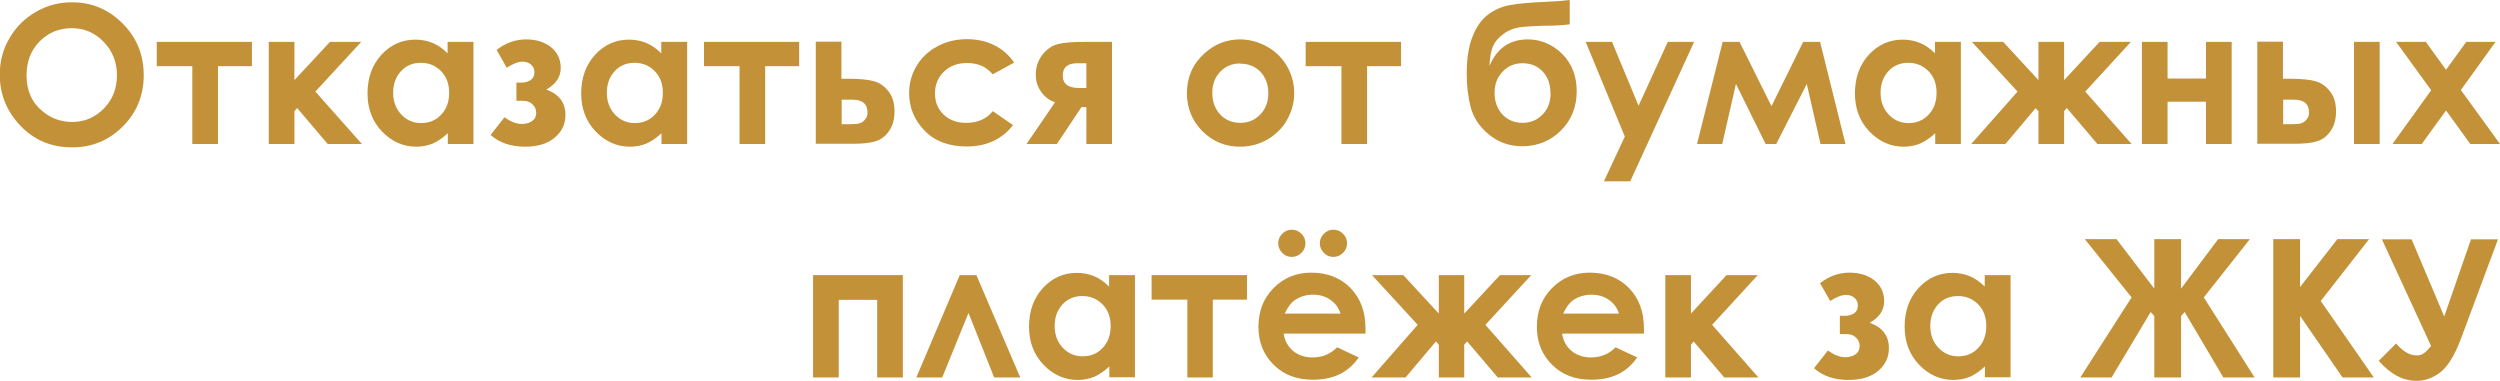
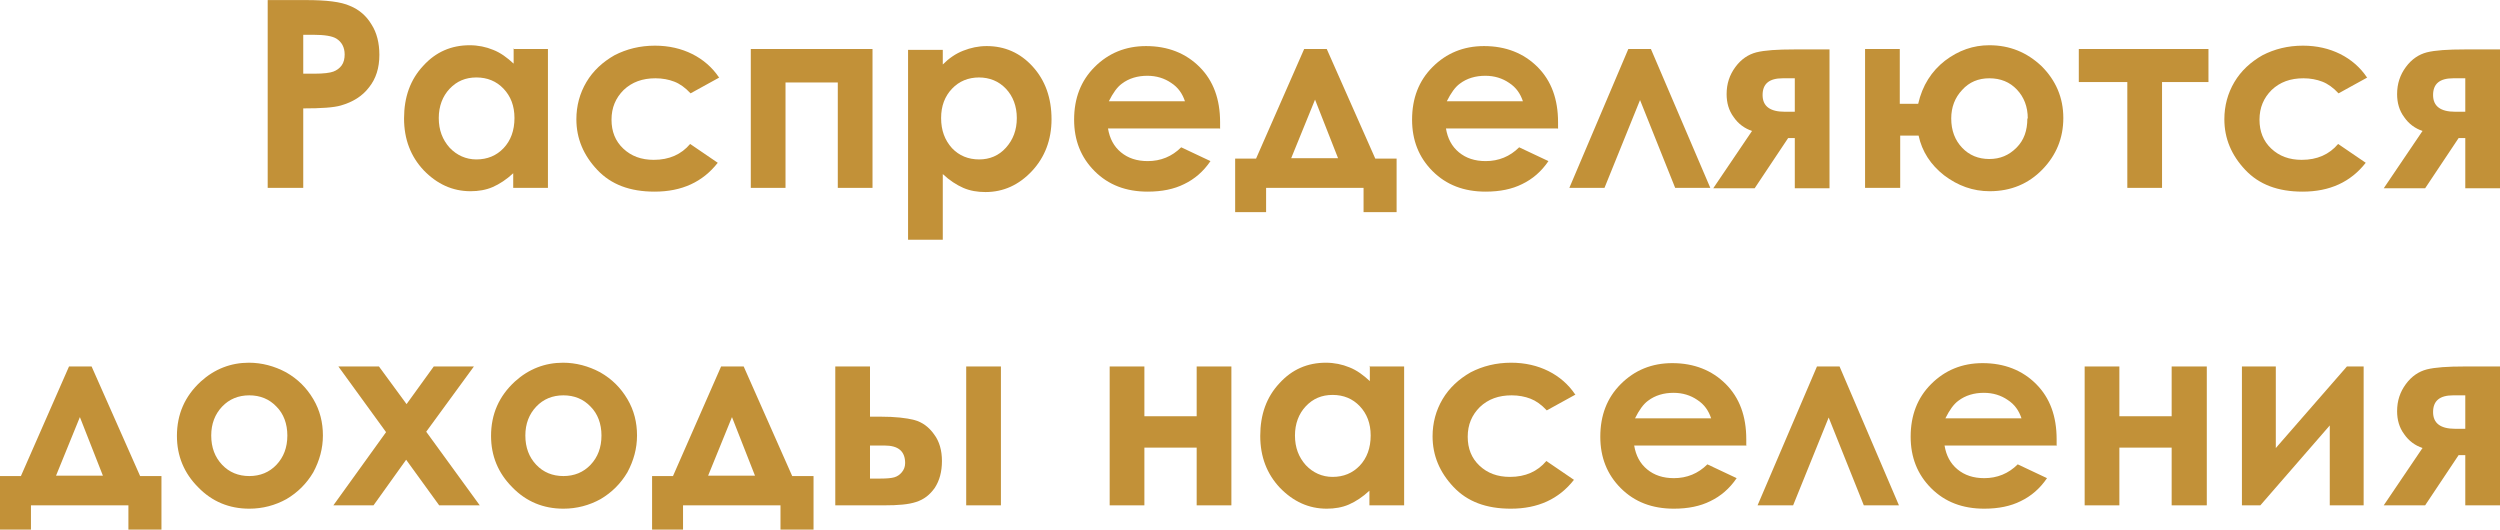
- <svg xmlns="http://www.w3.org/2000/svg" xml:space="preserve" width="91.626mm" height="13.951mm" version="1.1" style="shape-rendering:geometricPrecision; text-rendering:geometricPrecision; image-rendering:optimizeQuality; fill-rule:evenodd; clip-rule:evenodd" viewBox="0 0 111.15 16.92">
+ <svg xmlns="http://www.w3.org/2000/svg" xml:space="preserve" width="67.402mm" height="14.269mm" version="1.1" style="shape-rendering:geometricPrecision; text-rendering:geometricPrecision; image-rendering:optimizeQuality; fill-rule:evenodd; clip-rule:evenodd" viewBox="0 0 59.77 12.65">
  <defs>
    <style type="text/css">
   
    .fil0 {fill:#C29138;fill-rule:nonzero}
   
  </style>
  </defs>
  <g id="Слой_x0020_1">
-     <path class="fil0" d="M3.21 0.1c0.87,0 1.62,0.32 2.24,0.94 0.63,0.63 0.94,1.4 0.94,2.3 0,0.9 -0.31,1.66 -0.93,2.28 -0.62,0.62 -1.37,0.93 -2.25,0.93 -0.92,0 -1.69,-0.32 -2.3,-0.96 -0.61,-0.64 -0.92,-1.4 -0.92,-2.27 0,-0.59 0.14,-1.13 0.43,-1.62 0.28,-0.49 0.67,-0.88 1.17,-1.17 0.5,-0.29 1.03,-0.43 1.61,-0.43zm-0.02 1.15c-0.57,0 -1.04,0.2 -1.43,0.59 -0.39,0.4 -0.58,0.9 -0.58,1.51 0,0.68 0.24,1.22 0.73,1.61 0.38,0.31 0.81,0.46 1.3,0.46 0.55,0 1.02,-0.2 1.41,-0.6 0.39,-0.4 0.58,-0.89 0.58,-1.48 0,-0.58 -0.2,-1.08 -0.59,-1.48 -0.39,-0.41 -0.87,-0.61 -1.43,-0.61z" />
-     <polygon id="_1" class="fil0" points="6.97,1.86 11.2,1.86 11.2,2.94 9.69,2.94 9.69,6.4 8.55,6.4 8.55,2.94 6.97,2.94 " />
-     <polygon id="_2" class="fil0" points="11.95,1.86 13.09,1.86 13.09,3.56 14.67,1.86 16.06,1.86 14.02,4.07 16.09,6.4 14.57,6.4 13.21,4.8 13.09,4.94 13.09,6.4 11.95,6.4 " />
-     <path id="_3" class="fil0" d="M19.91 1.86l1.14 0 0 4.54 -1.14 0 0 -0.48c-0.22,0.21 -0.45,0.36 -0.67,0.46 -0.22,0.09 -0.47,0.14 -0.73,0.14 -0.59,0 -1.1,-0.23 -1.53,-0.68 -0.43,-0.45 -0.64,-1.02 -0.64,-1.69 0,-0.7 0.21,-1.27 0.62,-1.72 0.42,-0.45 0.92,-0.67 1.51,-0.67 0.27,0 0.53,0.05 0.77,0.15 0.24,0.1 0.46,0.26 0.66,0.46l0 -0.5zm-1.2 0.93c-0.35,0 -0.65,0.12 -0.88,0.37 -0.23,0.25 -0.35,0.57 -0.35,0.96 0,0.39 0.12,0.71 0.36,0.97 0.24,0.25 0.53,0.38 0.88,0.38 0.36,0 0.66,-0.12 0.89,-0.37 0.24,-0.25 0.36,-0.57 0.36,-0.98 0,-0.4 -0.12,-0.71 -0.36,-0.96 -0.24,-0.24 -0.53,-0.37 -0.9,-0.37z" />
-     <path id="_4" class="fil0" d="M22.96 4.48l0 -0.81 0.23 0c0.15,0 0.29,-0.04 0.4,-0.11 0.11,-0.07 0.17,-0.19 0.17,-0.35 0,-0.14 -0.05,-0.25 -0.15,-0.34 -0.1,-0.09 -0.23,-0.13 -0.38,-0.13 -0.19,0 -0.42,0.09 -0.7,0.27l-0.45 -0.79c0.39,-0.31 0.83,-0.47 1.31,-0.47 0.44,0 0.81,0.11 1.1,0.34 0.29,0.23 0.44,0.54 0.44,0.93 0,0.4 -0.21,0.71 -0.64,0.96 0.57,0.21 0.85,0.58 0.85,1.13 0,0.41 -0.16,0.74 -0.48,1.01 -0.32,0.27 -0.76,0.4 -1.32,0.4 -0.62,0 -1.13,-0.17 -1.53,-0.52l0.62 -0.79c0.27,0.2 0.53,0.3 0.77,0.3 0.2,0 0.35,-0.05 0.47,-0.14 0.12,-0.09 0.17,-0.21 0.17,-0.36 0,-0.14 -0.05,-0.26 -0.16,-0.37 -0.11,-0.11 -0.25,-0.16 -0.44,-0.16l-0.3 0z" />
-     <path id="_5" class="fil0" d="M29.41 1.86l1.14 0 0 4.54 -1.14 0 0 -0.48c-0.22,0.21 -0.45,0.36 -0.67,0.46 -0.22,0.09 -0.47,0.14 -0.73,0.14 -0.59,0 -1.1,-0.23 -1.53,-0.68 -0.43,-0.45 -0.64,-1.02 -0.64,-1.69 0,-0.7 0.21,-1.27 0.62,-1.72 0.42,-0.45 0.92,-0.67 1.51,-0.67 0.27,0 0.53,0.05 0.77,0.15 0.24,0.1 0.46,0.26 0.66,0.46l0 -0.5zm-1.2 0.93c-0.35,0 -0.65,0.12 -0.88,0.37 -0.23,0.25 -0.35,0.57 -0.35,0.96 0,0.39 0.12,0.71 0.36,0.97 0.24,0.25 0.53,0.38 0.88,0.38 0.36,0 0.66,-0.12 0.89,-0.37 0.24,-0.25 0.36,-0.57 0.36,-0.98 0,-0.4 -0.12,-0.71 -0.36,-0.96 -0.24,-0.24 -0.53,-0.37 -0.9,-0.37z" />
-     <polygon id="_6" class="fil0" points="31.3,1.86 35.53,1.86 35.53,2.94 34.02,2.94 34.02,6.4 32.88,6.4 32.88,2.94 31.3,2.94 " />
-     <path id="_7" class="fil0" d="M37.42 3.5l0.34 0c0.48,0 0.85,0.04 1.1,0.11 0.26,0.07 0.47,0.23 0.65,0.46 0.18,0.23 0.26,0.53 0.26,0.88 0,0.35 -0.08,0.64 -0.24,0.87 -0.16,0.23 -0.36,0.39 -0.61,0.46 -0.25,0.08 -0.59,0.11 -1.04,0.11l-1.61 0 0 -4.54 1.14 0 0 1.64zm0 2.02l0.35 0c0.21,0 0.36,-0.01 0.45,-0.04 0.09,-0.03 0.17,-0.08 0.24,-0.17 0.07,-0.08 0.11,-0.18 0.11,-0.3 0,-0.39 -0.22,-0.58 -0.67,-0.58l-0.48 0 0 1.1z" />
-     <path id="_8" class="fil0" d="M45.09 2.78l-0.95 0.52c-0.18,-0.19 -0.35,-0.32 -0.53,-0.39 -0.17,-0.07 -0.38,-0.11 -0.61,-0.11 -0.43,0 -0.77,0.13 -1.03,0.38 -0.26,0.25 -0.4,0.58 -0.4,0.97 0,0.39 0.13,0.7 0.38,0.94 0.25,0.24 0.59,0.37 1,0.37 0.51,0 0.91,-0.17 1.19,-0.52l0.9 0.62c-0.49,0.63 -1.18,0.95 -2.06,0.95 -0.8,0 -1.43,-0.24 -1.88,-0.71 -0.45,-0.47 -0.68,-1.02 -0.68,-1.66 0,-0.44 0.11,-0.84 0.33,-1.21 0.22,-0.37 0.53,-0.66 0.92,-0.87 0.39,-0.21 0.83,-0.32 1.32,-0.32 0.45,0 0.86,0.09 1.22,0.27 0.36,0.18 0.65,0.44 0.88,0.77z" />
-     <path id="_9" class="fil0" d="M46.9 4.54c-0.25,-0.08 -0.45,-0.23 -0.61,-0.46 -0.16,-0.22 -0.24,-0.48 -0.24,-0.76 0,-0.34 0.1,-0.63 0.29,-0.88 0.19,-0.25 0.42,-0.41 0.69,-0.48 0.27,-0.07 0.68,-0.1 1.25,-0.1l1.16 0 0 4.54 -1.14 0 0 -1.64 -0.22 0 -1.09 1.64 -1.35 0 1.27 -1.86zm1.4 -0.63l0 -1.1 -0.4 0c-0.44,0 -0.65,0.18 -0.65,0.55 0,0.37 0.24,0.55 0.73,0.55l0.32 0z" />
-     <path id="_10" class="fil0" d="M55.12 1.75c0.43,0 0.83,0.11 1.21,0.32 0.38,0.21 0.67,0.5 0.89,0.87 0.21,0.37 0.32,0.76 0.32,1.19 0,0.43 -0.11,0.83 -0.32,1.2 -0.21,0.37 -0.51,0.66 -0.87,0.87 -0.37,0.21 -0.77,0.32 -1.22,0.32 -0.65,0 -1.21,-0.23 -1.67,-0.69 -0.46,-0.46 -0.69,-1.03 -0.69,-1.69 0,-0.71 0.26,-1.3 0.78,-1.77 0.46,-0.41 0.98,-0.62 1.58,-0.62zm0.02 1.07c-0.36,0 -0.65,0.12 -0.89,0.37 -0.24,0.25 -0.35,0.56 -0.35,0.94 0,0.39 0.12,0.71 0.35,0.96 0.23,0.24 0.53,0.37 0.89,0.37 0.36,0 0.65,-0.12 0.89,-0.37 0.24,-0.25 0.36,-0.56 0.36,-0.95 0,-0.39 -0.12,-0.7 -0.35,-0.95 -0.23,-0.24 -0.53,-0.36 -0.89,-0.36z" />
-     <polygon id="_11" class="fil0" points="58.05,1.86 62.29,1.86 62.29,2.94 60.78,2.94 60.78,6.4 59.64,6.4 59.64,2.94 58.05,2.94 " />
-     <path id="_12" class="fil0" d="M69.79 0l0 1.08c-0.33,0.04 -0.64,0.06 -0.95,0.06 -0.56,0.01 -0.98,0.03 -1.26,0.07 -0.28,0.04 -0.53,0.14 -0.74,0.3 -0.22,0.16 -0.37,0.34 -0.46,0.54 -0.09,0.2 -0.14,0.5 -0.16,0.88 0.33,-0.78 0.9,-1.18 1.7,-1.18 0.59,0 1.1,0.22 1.53,0.64 0.43,0.43 0.65,0.98 0.65,1.66 0,0.7 -0.23,1.28 -0.7,1.75 -0.46,0.46 -1.04,0.7 -1.72,0.7 -0.56,0 -1.05,-0.17 -1.47,-0.51 -0.42,-0.34 -0.69,-0.74 -0.82,-1.21 -0.12,-0.47 -0.18,-0.97 -0.18,-1.5 0,-0.68 0.09,-1.24 0.26,-1.66 0.17,-0.43 0.4,-0.75 0.67,-0.96 0.28,-0.21 0.6,-0.36 0.96,-0.43 0.37,-0.07 0.9,-0.12 1.61,-0.15 0.48,-0.02 0.84,-0.05 1.07,-0.08zm-0.86 4.12c0,-0.38 -0.11,-0.69 -0.34,-0.94 -0.23,-0.25 -0.53,-0.37 -0.9,-0.37 -0.36,0 -0.66,0.13 -0.89,0.38 -0.24,0.25 -0.35,0.56 -0.35,0.94 0,0.4 0.12,0.71 0.35,0.96 0.23,0.24 0.53,0.37 0.89,0.37 0.35,0 0.65,-0.12 0.89,-0.37 0.24,-0.24 0.36,-0.56 0.36,-0.96z" />
-     <polygon id="_13" class="fil0" points="70.5,1.86 71.67,1.86 72.85,4.7 74.15,1.86 75.32,1.86 72.48,8.06 71.31,8.06 72.24,6.07 " />
-     <polygon id="_14" class="fil0" points="78.76,4.72 80.17,1.86 80.92,1.86 82.05,6.4 80.94,6.4 80.33,3.73 78.97,6.4 78.5,6.4 77.18,3.73 76.57,6.4 75.45,6.4 76.59,1.86 77.34,1.86 " />
-     <path id="_15" class="fil0" d="M86.04 1.86l1.14 0 0 4.54 -1.14 0 0 -0.48c-0.22,0.21 -0.45,0.36 -0.67,0.46 -0.22,0.09 -0.47,0.14 -0.73,0.14 -0.59,0 -1.1,-0.23 -1.53,-0.68 -0.43,-0.45 -0.64,-1.02 -0.64,-1.69 0,-0.7 0.21,-1.27 0.62,-1.72 0.42,-0.45 0.92,-0.67 1.51,-0.67 0.27,0 0.53,0.05 0.77,0.15 0.24,0.1 0.46,0.26 0.66,0.46l0 -0.5zm-1.2 0.93c-0.35,0 -0.65,0.12 -0.88,0.37 -0.23,0.25 -0.35,0.57 -0.35,0.96 0,0.39 0.12,0.71 0.36,0.97 0.24,0.25 0.53,0.38 0.88,0.38 0.36,0 0.66,-0.12 0.89,-0.37 0.24,-0.25 0.36,-0.57 0.36,-0.98 0,-0.4 -0.12,-0.71 -0.36,-0.96 -0.24,-0.24 -0.53,-0.37 -0.9,-0.37z" />
-     <polygon id="_16" class="fil0" points="90.63,4.94 90.5,4.81 89.16,6.4 87.64,6.4 89.7,4.07 87.67,1.86 89.06,1.86 90.63,3.56 90.63,1.86 91.77,1.86 91.77,3.56 93.35,1.86 94.74,1.86 92.71,4.07 94.77,6.4 93.25,6.4 91.89,4.8 91.77,4.94 91.77,6.4 90.63,6.4 " />
-     <polygon id="_17" class="fil0" points="96.37,3.49 98.08,3.49 98.08,1.86 99.22,1.86 99.22,6.4 98.08,6.4 98.08,4.52 96.37,4.52 96.37,6.4 95.23,6.4 95.23,1.86 96.37,1.86 " />
-     <path id="_18" class="fil0" d="M101.51 3.5l0.34 0c0.48,0 0.85,0.04 1.1,0.11 0.26,0.07 0.47,0.23 0.65,0.46 0.18,0.23 0.26,0.53 0.26,0.88 0,0.35 -0.08,0.64 -0.24,0.87 -0.16,0.23 -0.36,0.39 -0.61,0.46 -0.25,0.08 -0.59,0.11 -1.04,0.11l-1.61 0 0 -4.54 1.14 0 0 1.64zm0 2.02l0.35 0c0.21,0 0.36,-0.01 0.45,-0.04 0.09,-0.03 0.17,-0.08 0.24,-0.17 0.07,-0.08 0.11,-0.18 0.11,-0.3 0,-0.39 -0.22,-0.58 -0.67,-0.58l-0.48 0 0 1.1zm3.15 -3.66l1.14 0 0 4.54 -1.14 0 0 -4.54z" />
-     <polygon id="_19" class="fil0" points="106.53,1.86 107.85,1.86 108.75,3.1 109.65,1.86 110.95,1.86 109.41,4 111.15,6.4 109.83,6.4 108.75,4.91 107.67,6.4 106.37,6.4 108.09,4.01 " />
-     <polygon id="_20" class="fil0" points="37.29,16.78 36.15,16.78 36.15,12.23 40.14,12.23 40.14,16.78 39,16.78 39,13.33 37.29,13.33 " />
-     <polygon id="_21" class="fil0" points="45.36,16.78 44.2,16.78 43.06,13.91 41.89,16.78 40.74,16.78 42.67,12.23 43.41,12.23 " />
-     <path id="_22" class="fil0" d="M49.32 12.23l1.14 0 0 4.54 -1.14 0 0 -0.48c-0.22,0.21 -0.45,0.36 -0.67,0.46 -0.22,0.09 -0.47,0.14 -0.73,0.14 -0.59,0 -1.1,-0.23 -1.53,-0.68 -0.43,-0.45 -0.64,-1.02 -0.64,-1.69 0,-0.7 0.21,-1.27 0.62,-1.72 0.42,-0.45 0.92,-0.67 1.51,-0.67 0.27,0 0.53,0.05 0.77,0.15 0.24,0.1 0.46,0.26 0.66,0.46l0 -0.5zm-1.2 0.93c-0.35,0 -0.65,0.12 -0.88,0.37 -0.23,0.25 -0.35,0.57 -0.35,0.96 0,0.39 0.12,0.71 0.36,0.97 0.24,0.25 0.53,0.38 0.88,0.38 0.36,0 0.66,-0.12 0.89,-0.37 0.24,-0.25 0.36,-0.57 0.36,-0.98 0,-0.4 -0.12,-0.71 -0.36,-0.96 -0.24,-0.24 -0.53,-0.37 -0.9,-0.37z" />
-     <polygon id="_23" class="fil0" points="51.2,12.23 55.44,12.23 55.44,13.32 53.92,13.32 53.92,16.78 52.79,16.78 52.79,13.32 51.2,13.32 " />
-     <path id="_24" class="fil0" d="M60.73 14.83l-3.66 0c0.05,0.32 0.19,0.58 0.42,0.77 0.23,0.19 0.52,0.29 0.87,0.29 0.43,0 0.79,-0.15 1.09,-0.45l0.96 0.45c-0.24,0.34 -0.52,0.59 -0.86,0.75 -0.33,0.16 -0.73,0.24 -1.19,0.24 -0.71,0 -1.29,-0.22 -1.74,-0.67 -0.45,-0.45 -0.67,-1.01 -0.67,-1.68 0,-0.69 0.22,-1.27 0.67,-1.72 0.45,-0.46 1.01,-0.69 1.68,-0.69 0.71,0 1.3,0.23 1.74,0.68 0.45,0.46 0.67,1.06 0.67,1.81l-0 0.22zm-1.13 -0.89c-0.08,-0.25 -0.22,-0.45 -0.45,-0.61 -0.22,-0.16 -0.48,-0.23 -0.77,-0.23 -0.32,0 -0.6,0.09 -0.84,0.26 -0.15,0.11 -0.29,0.3 -0.42,0.58l2.47 0zm-2.17 -3.73c0.17,0 0.31,0.06 0.43,0.18 0.12,0.12 0.18,0.26 0.18,0.42 0,0.17 -0.06,0.31 -0.18,0.43 -0.12,0.12 -0.26,0.18 -0.43,0.18 -0.17,0 -0.31,-0.06 -0.42,-0.18 -0.12,-0.12 -0.18,-0.26 -0.18,-0.43 0,-0.16 0.06,-0.3 0.18,-0.42 0.12,-0.12 0.26,-0.18 0.42,-0.18zm1.85 0c0.17,0 0.31,0.06 0.43,0.18 0.12,0.12 0.18,0.26 0.18,0.42 0,0.17 -0.06,0.31 -0.18,0.43 -0.12,0.12 -0.26,0.18 -0.43,0.18 -0.17,0 -0.31,-0.06 -0.42,-0.18 -0.12,-0.12 -0.18,-0.26 -0.18,-0.43 0,-0.16 0.06,-0.3 0.18,-0.42 0.12,-0.12 0.26,-0.18 0.42,-0.18z" />
-     <polygon id="_25" class="fil0" points="63.97,15.32 63.84,15.18 62.49,16.78 60.98,16.78 63.03,14.44 61,12.23 62.39,12.23 63.97,13.94 63.97,12.23 65.1,12.23 65.1,13.94 66.69,12.23 68.08,12.23 66.04,14.44 68.1,16.78 66.59,16.78 65.23,15.18 65.1,15.32 65.1,16.78 63.97,16.78 " />
-     <path id="_26" class="fil0" d="M73.11 14.83l-3.66 0c0.05,0.32 0.19,0.58 0.42,0.77 0.23,0.19 0.52,0.29 0.87,0.29 0.43,0 0.79,-0.15 1.09,-0.45l0.96 0.45c-0.24,0.34 -0.52,0.59 -0.86,0.75 -0.33,0.16 -0.73,0.24 -1.19,0.24 -0.71,0 -1.29,-0.22 -1.74,-0.67 -0.45,-0.45 -0.67,-1.01 -0.67,-1.68 0,-0.69 0.22,-1.27 0.67,-1.72 0.45,-0.46 1.01,-0.69 1.68,-0.69 0.71,0 1.3,0.23 1.74,0.68 0.45,0.46 0.67,1.06 0.67,1.81l-0 0.22zm-1.13 -0.89c-0.08,-0.25 -0.22,-0.45 -0.45,-0.61 -0.22,-0.16 -0.48,-0.23 -0.77,-0.23 -0.32,0 -0.6,0.09 -0.84,0.26 -0.15,0.11 -0.29,0.3 -0.42,0.58l2.47 0z" />
-     <polygon id="_27" class="fil0" points="74.04,12.23 75.18,12.23 75.18,13.94 76.76,12.23 78.15,12.23 76.12,14.44 78.18,16.78 76.66,16.78 75.3,15.18 75.18,15.32 75.18,16.78 74.04,16.78 " />
-     <path id="_28" class="fil0" d="M81.8 14.85l0 -0.81 0.23 0c0.15,0 0.29,-0.04 0.4,-0.11 0.11,-0.07 0.17,-0.19 0.17,-0.35 0,-0.14 -0.05,-0.25 -0.15,-0.34 -0.1,-0.09 -0.23,-0.13 -0.38,-0.13 -0.19,0 -0.42,0.09 -0.7,0.27l-0.45 -0.79c0.39,-0.31 0.83,-0.47 1.31,-0.47 0.44,0 0.81,0.11 1.1,0.34 0.29,0.23 0.44,0.54 0.44,0.93 0,0.4 -0.21,0.71 -0.64,0.96 0.57,0.21 0.85,0.58 0.85,1.13 0,0.41 -0.16,0.74 -0.48,1.01 -0.32,0.27 -0.76,0.4 -1.32,0.4 -0.62,0 -1.13,-0.17 -1.53,-0.52l0.62 -0.79c0.27,0.2 0.53,0.3 0.77,0.3 0.2,0 0.35,-0.05 0.47,-0.14 0.12,-0.09 0.17,-0.21 0.17,-0.36 0,-0.14 -0.05,-0.26 -0.16,-0.37 -0.11,-0.11 -0.25,-0.16 -0.44,-0.16l-0.3 0z" />
-     <path id="_29" class="fil0" d="M88.25 12.23l1.14 0 0 4.54 -1.14 0 0 -0.48c-0.22,0.21 -0.45,0.36 -0.67,0.46 -0.22,0.09 -0.47,0.14 -0.73,0.14 -0.59,0 -1.1,-0.23 -1.53,-0.68 -0.43,-0.45 -0.64,-1.02 -0.64,-1.69 0,-0.7 0.21,-1.27 0.62,-1.72 0.42,-0.45 0.92,-0.67 1.51,-0.67 0.27,0 0.53,0.05 0.77,0.15 0.24,0.1 0.46,0.26 0.66,0.46l0 -0.5zm-1.2 0.93c-0.35,0 -0.65,0.12 -0.88,0.37 -0.23,0.25 -0.35,0.57 -0.35,0.96 0,0.39 0.12,0.71 0.36,0.97 0.24,0.25 0.53,0.38 0.88,0.38 0.36,0 0.66,-0.12 0.89,-0.37 0.24,-0.25 0.36,-0.57 0.36,-0.98 0,-0.4 -0.12,-0.71 -0.36,-0.96 -0.24,-0.24 -0.53,-0.37 -0.9,-0.37z" />
-     <polygon id="_30" class="fil0" points="95.78,14.05 95.62,13.87 93.88,16.78 92.49,16.78 94.77,13.22 92.69,10.63 94.1,10.63 95.78,12.83 95.78,10.63 96.97,10.63 96.97,12.83 98.62,10.63 100.03,10.63 97.98,13.22 100.24,16.78 98.85,16.78 97.13,13.87 96.97,14.05 96.97,16.78 95.78,16.78 " />
-     <polygon id="_31" class="fil0" points="101.07,10.63 102.26,10.63 102.26,12.76 103.92,10.63 105.33,10.63 103.18,13.38 105.54,16.78 104.15,16.78 102.26,14.04 102.26,16.78 101.07,16.78 " />
-     <path id="_32" class="fil0" d="M108.09 15.39l-2.19 -4.75 1.32 0 1.45 3.43 1.19 -3.43 1.2 0 -1.64 4.4c-0.28,0.75 -0.59,1.25 -0.92,1.51 -0.33,0.25 -0.68,0.38 -1.06,0.38 -0.61,0 -1.17,-0.3 -1.68,-0.89l0.77 -0.77c0.31,0.36 0.61,0.53 0.91,0.53 0.13,0 0.24,-0.03 0.33,-0.1 0.09,-0.06 0.19,-0.17 0.31,-0.31z" />
+     <path class="fil0" d="M6.4 0l0.91 0c0.49,0 0.84,0.04 1.06,0.14 0.22,0.09 0.39,0.24 0.51,0.44 0.13,0.2 0.19,0.45 0.19,0.73 0,0.31 -0.08,0.57 -0.25,0.78 -0.16,0.21 -0.39,0.35 -0.67,0.43 -0.17,0.05 -0.47,0.07 -0.9,0.07l0 1.9 -0.85 0 0 -4.49zm0.85 1.76l0.27 0c0.22,0 0.37,-0.02 0.45,-0.05 0.08,-0.03 0.15,-0.08 0.2,-0.15 0.05,-0.07 0.07,-0.16 0.07,-0.26 0,-0.17 -0.07,-0.3 -0.2,-0.38 -0.1,-0.06 -0.28,-0.09 -0.55,-0.09l-0.24 0 0 0.93z" />
+     <path id="_1" class="fil0" d="M12.27 1.17l0.83 0 0 3.32 -0.83 0 0 -0.35c-0.16,0.15 -0.33,0.26 -0.49,0.33 -0.16,0.07 -0.34,0.1 -0.53,0.1 -0.43,0 -0.8,-0.17 -1.12,-0.5 -0.31,-0.33 -0.47,-0.74 -0.47,-1.24 0,-0.51 0.15,-0.93 0.46,-1.26 0.3,-0.33 0.67,-0.49 1.11,-0.49 0.2,0 0.39,0.04 0.56,0.11 0.18,0.07 0.34,0.19 0.49,0.33l0 -0.37zm-0.88 0.68c-0.26,0 -0.47,0.09 -0.64,0.27 -0.17,0.18 -0.26,0.42 -0.26,0.7 0,0.29 0.09,0.52 0.26,0.71 0.17,0.18 0.39,0.28 0.64,0.28 0.26,0 0.48,-0.09 0.65,-0.27 0.17,-0.18 0.26,-0.42 0.26,-0.72 0,-0.29 -0.09,-0.52 -0.26,-0.7 -0.17,-0.18 -0.39,-0.27 -0.65,-0.27z" />
+     <path id="_2" class="fil0" d="M17.2 1.85l-0.69 0.38c-0.13,-0.14 -0.26,-0.23 -0.39,-0.28 -0.13,-0.05 -0.28,-0.08 -0.45,-0.08 -0.31,0 -0.56,0.09 -0.76,0.28 -0.19,0.19 -0.29,0.42 -0.29,0.71 0,0.28 0.09,0.51 0.28,0.69 0.19,0.18 0.43,0.27 0.73,0.27 0.37,0 0.66,-0.13 0.87,-0.38l0.66 0.45c-0.36,0.46 -0.86,0.69 -1.51,0.69 -0.59,0 -1.04,-0.17 -1.37,-0.52 -0.33,-0.35 -0.5,-0.75 -0.5,-1.21 0,-0.32 0.08,-0.62 0.24,-0.89 0.16,-0.27 0.39,-0.48 0.67,-0.64 0.29,-0.15 0.61,-0.23 0.97,-0.23 0.33,0 0.63,0.07 0.89,0.2 0.26,0.13 0.48,0.32 0.64,0.56z" />
+     <polygon id="_3" class="fil0" points="18.78,4.49 17.95,4.49 17.95,1.17 20.86,1.17 20.86,4.49 20.03,4.49 20.03,1.97 18.78,1.97 " />
+     <path id="_4" class="fil0" d="M22.54 1.17l0 0.37c0.15,-0.15 0.31,-0.26 0.49,-0.33 0.18,-0.07 0.36,-0.11 0.56,-0.11 0.43,0 0.8,0.16 1.1,0.49 0.3,0.33 0.45,0.75 0.45,1.26 0,0.49 -0.16,0.91 -0.47,1.24 -0.31,0.33 -0.68,0.5 -1.11,0.5 -0.19,0 -0.37,-0.03 -0.53,-0.1 -0.16,-0.07 -0.33,-0.18 -0.49,-0.33l0 1.57 -0.83 0 0 -4.54 0.83 0zm0.87 0.68c-0.26,0 -0.48,0.09 -0.65,0.27 -0.17,0.18 -0.26,0.41 -0.26,0.7 0,0.3 0.09,0.53 0.26,0.72 0.17,0.18 0.39,0.27 0.65,0.27 0.25,0 0.47,-0.09 0.64,-0.28 0.17,-0.19 0.26,-0.42 0.26,-0.71 0,-0.28 -0.09,-0.52 -0.26,-0.7 -0.17,-0.18 -0.39,-0.27 -0.65,-0.27z" />
+     <path id="_5" class="fil0" d="M29.16 3.07l-2.67 0c0.04,0.24 0.14,0.43 0.31,0.57 0.17,0.14 0.38,0.21 0.64,0.21 0.31,0 0.58,-0.11 0.8,-0.33l0.7 0.33c-0.17,0.25 -0.38,0.43 -0.63,0.55 -0.24,0.12 -0.53,0.18 -0.87,0.18 -0.52,0 -0.94,-0.16 -1.27,-0.49 -0.33,-0.33 -0.49,-0.74 -0.49,-1.23 0,-0.51 0.16,-0.93 0.49,-1.26 0.33,-0.33 0.74,-0.5 1.23,-0.5 0.52,0 0.95,0.17 1.28,0.5 0.33,0.33 0.49,0.77 0.49,1.32l-0 0.16zm-0.83 -0.65c-0.06,-0.18 -0.16,-0.33 -0.33,-0.44 -0.16,-0.11 -0.35,-0.17 -0.57,-0.17 -0.23,0 -0.44,0.06 -0.61,0.19 -0.11,0.08 -0.21,0.22 -0.31,0.42l1.81 0z" />
+     <path id="_6" class="fil0" d="M30.27 4.49l0 0.58 -0.74 0 0 -1.28 0.5 0 1.15 -2.62 0.54 0 1.16 2.62 0.51 0 0 1.28 -0.79 0 0 -0.58 -2.32 0zm1.72 -0.71l-0.55 -1.4 -0.57 1.4 1.12 0z" />
+     <path id="_7" class="fil0" d="M37.24 3.07l-2.67 0c0.04,0.24 0.14,0.43 0.31,0.57 0.17,0.14 0.38,0.21 0.64,0.21 0.31,0 0.58,-0.11 0.8,-0.33l0.7 0.33c-0.17,0.25 -0.38,0.43 -0.63,0.55 -0.24,0.12 -0.53,0.18 -0.87,0.18 -0.52,0 -0.94,-0.16 -1.27,-0.49 -0.33,-0.33 -0.49,-0.74 -0.49,-1.23 0,-0.51 0.16,-0.93 0.49,-1.26 0.33,-0.33 0.74,-0.5 1.23,-0.5 0.52,0 0.95,0.17 1.28,0.5 0.33,0.33 0.49,0.77 0.49,1.32l-0 0.16zm-0.83 -0.65c-0.06,-0.18 -0.16,-0.33 -0.33,-0.44 -0.16,-0.11 -0.35,-0.17 -0.57,-0.17 -0.23,0 -0.44,0.06 -0.61,0.19 -0.11,0.08 -0.21,0.22 -0.31,0.42l1.81 0z" />
+     <polygon id="_8" class="fil0" points="40.89,4.49 40.05,4.49 39.21,2.39 38.36,4.49 37.52,4.49 38.93,1.17 39.47,1.17 " />
+     <path id="_9" class="fil0" d="M41.89 3.13c-0.18,-0.06 -0.33,-0.17 -0.44,-0.33 -0.12,-0.16 -0.17,-0.35 -0.17,-0.55 0,-0.25 0.07,-0.46 0.21,-0.65 0.14,-0.19 0.31,-0.3 0.5,-0.35 0.2,-0.05 0.5,-0.07 0.91,-0.07l0.84 0 0 3.32 -0.83 0 0 -1.2 -0.16 0 -0.8 1.2 -0.99 0 0.92 -1.36zm1.02 -0.46l0 -0.8 -0.29 0c-0.32,0 -0.48,0.13 -0.48,0.4 0,0.27 0.18,0.4 0.53,0.4l0.24 0z" />
+     <path id="_10" class="fil0" d="M45.42 4.49l-0.83 0 0 -3.32 0.83 0 0 1.31 0.44 0c0.1,-0.44 0.32,-0.78 0.64,-1.03 0.33,-0.25 0.68,-0.37 1.06,-0.37 0.49,0 0.9,0.17 1.25,0.5 0.34,0.34 0.52,0.75 0.52,1.24 0,0.48 -0.17,0.89 -0.5,1.23 -0.33,0.34 -0.75,0.52 -1.26,0.52 -0.4,0 -0.76,-0.13 -1.09,-0.38 -0.32,-0.25 -0.53,-0.57 -0.61,-0.95l-0.44 0 0 1.25zm3.06 -1.66c0,-0.28 -0.09,-0.51 -0.26,-0.69 -0.17,-0.18 -0.39,-0.27 -0.66,-0.27 -0.26,0 -0.48,0.09 -0.65,0.28 -0.17,0.18 -0.26,0.41 -0.26,0.68 0,0.29 0.09,0.52 0.26,0.7 0.17,0.18 0.39,0.27 0.65,0.27 0.26,0 0.47,-0.09 0.65,-0.27 0.18,-0.18 0.26,-0.41 0.26,-0.7z" />
+     <polygon id="_11" class="fil0" points="49.7,1.17 52.8,1.17 52.8,1.96 51.69,1.96 51.69,4.49 50.86,4.49 50.86,1.96 49.7,1.96 " />
+     <path id="_12" class="fil0" d="M56.6 1.85l-0.69 0.38c-0.13,-0.14 -0.26,-0.23 -0.39,-0.28 -0.13,-0.05 -0.28,-0.08 -0.45,-0.08 -0.31,0 -0.56,0.09 -0.76,0.28 -0.19,0.19 -0.29,0.42 -0.29,0.71 0,0.28 0.09,0.51 0.28,0.69 0.19,0.18 0.43,0.27 0.73,0.27 0.37,0 0.66,-0.13 0.87,-0.38l0.66 0.45c-0.36,0.46 -0.86,0.69 -1.51,0.69 -0.59,0 -1.04,-0.17 -1.37,-0.52 -0.33,-0.35 -0.5,-0.75 -0.5,-1.21 0,-0.32 0.08,-0.62 0.24,-0.89 0.16,-0.27 0.39,-0.48 0.67,-0.64 0.29,-0.15 0.61,-0.23 0.97,-0.23 0.33,0 0.63,0.07 0.89,0.2 0.26,0.13 0.48,0.32 0.64,0.56z" />
+     <path id="_13" class="fil0" d="M57.92 3.13c-0.18,-0.06 -0.33,-0.17 -0.44,-0.33 -0.12,-0.16 -0.17,-0.35 -0.17,-0.55 0,-0.25 0.07,-0.46 0.21,-0.65 0.14,-0.19 0.31,-0.3 0.5,-0.35 0.2,-0.05 0.5,-0.07 0.91,-0.07l0.84 0 0 3.32 -0.83 0 0 -1.2 -0.16 0 -0.8 1.2 -0.99 0 0.92 -1.36zm1.02 -0.46l0 -0.8 -0.29 0c-0.32,0 -0.48,0.13 -0.48,0.4 0,0.27 0.18,0.4 0.53,0.4l0.24 0z" />
+     <path id="_14" class="fil0" d="M0.74 12.08l0 0.58 -0.74 0 0 -1.28 0.5 0 1.15 -2.62 0.54 0 1.16 2.62 0.51 0 0 1.28 -0.79 0 0 -0.58 -2.32 0zm1.72 -0.71l-0.55 -1.4 -0.57 1.4 1.12 0z" />
+     <path id="_15" class="fil0" d="M5.95 8.67c0.31,0 0.61,0.08 0.89,0.23 0.28,0.16 0.49,0.37 0.65,0.64 0.16,0.27 0.23,0.56 0.23,0.87 0,0.31 -0.08,0.6 -0.23,0.88 -0.16,0.27 -0.37,0.48 -0.64,0.64 -0.27,0.15 -0.57,0.23 -0.89,0.23 -0.48,0 -0.89,-0.17 -1.22,-0.51 -0.34,-0.34 -0.51,-0.75 -0.51,-1.23 0,-0.52 0.19,-0.95 0.57,-1.3 0.33,-0.3 0.72,-0.45 1.15,-0.45zm0.01 0.78c-0.26,0 -0.48,0.09 -0.65,0.27 -0.17,0.18 -0.26,0.41 -0.26,0.69 0,0.29 0.09,0.52 0.26,0.7 0.17,0.18 0.39,0.27 0.65,0.27 0.26,0 0.48,-0.09 0.65,-0.27 0.17,-0.18 0.26,-0.41 0.26,-0.7 0,-0.28 -0.09,-0.52 -0.26,-0.69 -0.17,-0.18 -0.39,-0.27 -0.65,-0.27z" />
+     <polygon id="_16" class="fil0" points="8.09,8.76 9.06,8.76 9.72,9.66 10.37,8.76 11.33,8.76 10.19,10.32 11.47,12.08 10.5,12.08 9.71,10.99 8.93,12.08 7.97,12.08 9.23,10.33 " />
+     <path id="_17" class="fil0" d="M13.46 8.67c0.31,0 0.61,0.08 0.89,0.23 0.28,0.16 0.49,0.37 0.65,0.64 0.16,0.27 0.23,0.56 0.23,0.87 0,0.31 -0.08,0.6 -0.23,0.88 -0.16,0.27 -0.37,0.48 -0.64,0.64 -0.27,0.15 -0.57,0.23 -0.89,0.23 -0.48,0 -0.89,-0.17 -1.22,-0.51 -0.34,-0.34 -0.51,-0.75 -0.51,-1.23 0,-0.52 0.19,-0.95 0.57,-1.3 0.33,-0.3 0.72,-0.45 1.15,-0.45zm0.01 0.78c-0.26,0 -0.48,0.09 -0.65,0.27 -0.17,0.18 -0.26,0.41 -0.26,0.69 0,0.29 0.09,0.52 0.26,0.7 0.17,0.18 0.39,0.27 0.65,0.27 0.26,0 0.48,-0.09 0.65,-0.27 0.17,-0.18 0.26,-0.41 0.26,-0.7 0,-0.28 -0.09,-0.52 -0.26,-0.69 -0.17,-0.18 -0.39,-0.27 -0.65,-0.27z" />
+     <path id="_18" class="fil0" d="M16.33 12.08l0 0.58 -0.74 0 0 -1.28 0.5 0 1.15 -2.62 0.54 0 1.16 2.62 0.51 0 0 1.28 -0.79 0 0 -0.58 -2.32 0zm1.72 -0.71l-0.55 -1.4 -0.57 1.4 1.12 0z" />
+     <path id="_19" class="fil0" d="M20.8 9.96l0.25 0c0.35,0 0.62,0.03 0.81,0.08 0.19,0.05 0.35,0.17 0.47,0.34 0.13,0.17 0.19,0.39 0.19,0.64 0,0.26 -0.06,0.47 -0.17,0.64 -0.12,0.17 -0.26,0.28 -0.45,0.34 -0.18,0.06 -0.43,0.08 -0.76,0.08l-1.17 0 0 -3.32 0.83 0 0 1.2zm0 1.48l0.25 0c0.15,0 0.26,-0.01 0.33,-0.03 0.07,-0.02 0.13,-0.06 0.18,-0.12 0.05,-0.06 0.08,-0.13 0.08,-0.22 0,-0.28 -0.16,-0.42 -0.49,-0.42l-0.35 0 0 0.8zm2.3 -2.68l0.83 0 0 3.32 -0.83 0 0 -3.32z" />
+     <polygon id="_20" class="fil0" points="27.36,9.95 28.61,9.95 28.61,8.76 29.44,8.76 29.44,12.08 28.61,12.08 28.61,10.7 27.36,10.7 27.36,12.08 26.53,12.08 26.53,8.76 27.36,8.76 " />
+     <path id="_21" class="fil0" d="M32.74 8.76l0.83 0 0 3.32 -0.83 0 0 -0.35c-0.16,0.15 -0.33,0.26 -0.49,0.33 -0.16,0.07 -0.34,0.1 -0.53,0.1 -0.43,0 -0.8,-0.17 -1.12,-0.5 -0.31,-0.33 -0.47,-0.74 -0.47,-1.24 0,-0.51 0.15,-0.93 0.46,-1.26 0.3,-0.33 0.67,-0.49 1.11,-0.49 0.2,0 0.39,0.04 0.56,0.11 0.18,0.07 0.34,0.19 0.49,0.33l0 -0.37zm-0.88 0.68c-0.26,0 -0.47,0.09 -0.64,0.27 -0.17,0.18 -0.26,0.42 -0.26,0.7 0,0.29 0.09,0.52 0.26,0.71 0.17,0.18 0.39,0.28 0.64,0.28 0.26,0 0.48,-0.09 0.65,-0.27 0.17,-0.18 0.26,-0.42 0.26,-0.72 0,-0.29 -0.09,-0.52 -0.26,-0.7 -0.17,-0.18 -0.39,-0.27 -0.65,-0.27z" />
+     <path id="_22" class="fil0" d="M37.67 9.43l-0.69 0.38c-0.13,-0.14 -0.26,-0.23 -0.39,-0.28 -0.13,-0.05 -0.28,-0.08 -0.45,-0.08 -0.31,0 -0.56,0.09 -0.76,0.28 -0.19,0.19 -0.29,0.42 -0.29,0.71 0,0.28 0.09,0.51 0.28,0.69 0.19,0.18 0.43,0.27 0.73,0.27 0.37,0 0.66,-0.13 0.87,-0.38l0.66 0.45c-0.36,0.46 -0.86,0.69 -1.51,0.69 -0.59,0 -1.04,-0.17 -1.37,-0.52 -0.33,-0.35 -0.5,-0.75 -0.5,-1.21 0,-0.32 0.08,-0.62 0.24,-0.89 0.16,-0.27 0.39,-0.48 0.67,-0.64 0.29,-0.15 0.61,-0.23 0.97,-0.23 0.33,0 0.63,0.07 0.89,0.2 0.26,0.13 0.48,0.32 0.64,0.56z" />
+     <path id="_23" class="fil0" d="M41.74 10.65l-2.67 0c0.04,0.24 0.14,0.43 0.31,0.57 0.17,0.14 0.38,0.21 0.64,0.21 0.31,0 0.58,-0.11 0.8,-0.33l0.7 0.33c-0.17,0.25 -0.38,0.43 -0.63,0.55 -0.24,0.12 -0.53,0.18 -0.87,0.18 -0.52,0 -0.94,-0.16 -1.27,-0.49 -0.33,-0.33 -0.49,-0.74 -0.49,-1.23 0,-0.51 0.16,-0.93 0.49,-1.26 0.33,-0.33 0.74,-0.5 1.23,-0.5 0.52,0 0.95,0.17 1.28,0.5 0.33,0.33 0.49,0.77 0.49,1.32l-0 0.16zm-0.83 -0.65c-0.06,-0.18 -0.16,-0.33 -0.33,-0.44 -0.16,-0.11 -0.35,-0.17 -0.57,-0.17 -0.23,0 -0.44,0.06 -0.61,0.19 -0.11,0.08 -0.21,0.22 -0.31,0.42l1.81 0z" />
+     <polygon id="_24" class="fil0" points="45.4,12.08 44.56,12.08 43.72,9.98 42.87,12.08 42.02,12.08 43.44,8.76 43.98,8.76 " />
+     <path id="_25" class="fil0" d="M49.16 10.65l-2.67 0c0.04,0.24 0.14,0.43 0.31,0.57 0.17,0.14 0.38,0.21 0.64,0.21 0.31,0 0.58,-0.11 0.8,-0.33l0.7 0.33c-0.17,0.25 -0.38,0.43 -0.63,0.55 -0.24,0.12 -0.53,0.18 -0.87,0.18 -0.52,0 -0.94,-0.16 -1.27,-0.49 -0.33,-0.33 -0.49,-0.74 -0.49,-1.23 0,-0.51 0.16,-0.93 0.49,-1.26 0.33,-0.33 0.74,-0.5 1.23,-0.5 0.52,0 0.95,0.17 1.28,0.5 0.33,0.33 0.49,0.77 0.49,1.32l-0 0.16zm-0.83 -0.65c-0.06,-0.18 -0.16,-0.33 -0.33,-0.44 -0.16,-0.11 -0.35,-0.17 -0.57,-0.17 -0.23,0 -0.44,0.06 -0.61,0.19 -0.11,0.08 -0.21,0.22 -0.31,0.42l1.81 0z" />
+     <polygon id="_26" class="fil0" points="50.67,9.95 51.92,9.95 51.92,8.76 52.76,8.76 52.76,12.08 51.92,12.08 51.92,10.7 50.67,10.7 50.67,12.08 49.84,12.08 49.84,8.76 50.67,8.76 " />
+     <polygon id="_27" class="fil0" points="54.04,12.08 53.6,12.08 53.6,8.76 54.41,8.76 54.41,10.71 56.11,8.76 56.51,8.76 56.51,12.08 55.7,12.08 55.7,10.17 " />
+     <path id="_28" class="fil0" d="M57.92 10.71c-0.18,-0.06 -0.33,-0.17 -0.44,-0.33 -0.12,-0.16 -0.17,-0.35 -0.17,-0.55 0,-0.25 0.07,-0.46 0.21,-0.65 0.14,-0.19 0.31,-0.3 0.5,-0.35 0.2,-0.05 0.5,-0.07 0.91,-0.07l0.84 0 0 3.32 -0.83 0 0 -1.2 -0.16 0 -0.8 1.2 -0.99 0 0.92 -1.36zm1.02 -0.46l0 -0.8 -0.29 0c-0.32,0 -0.48,0.13 -0.48,0.4 0,0.27 0.18,0.4 0.53,0.4l0.24 0z" />
  </g>
</svg>
